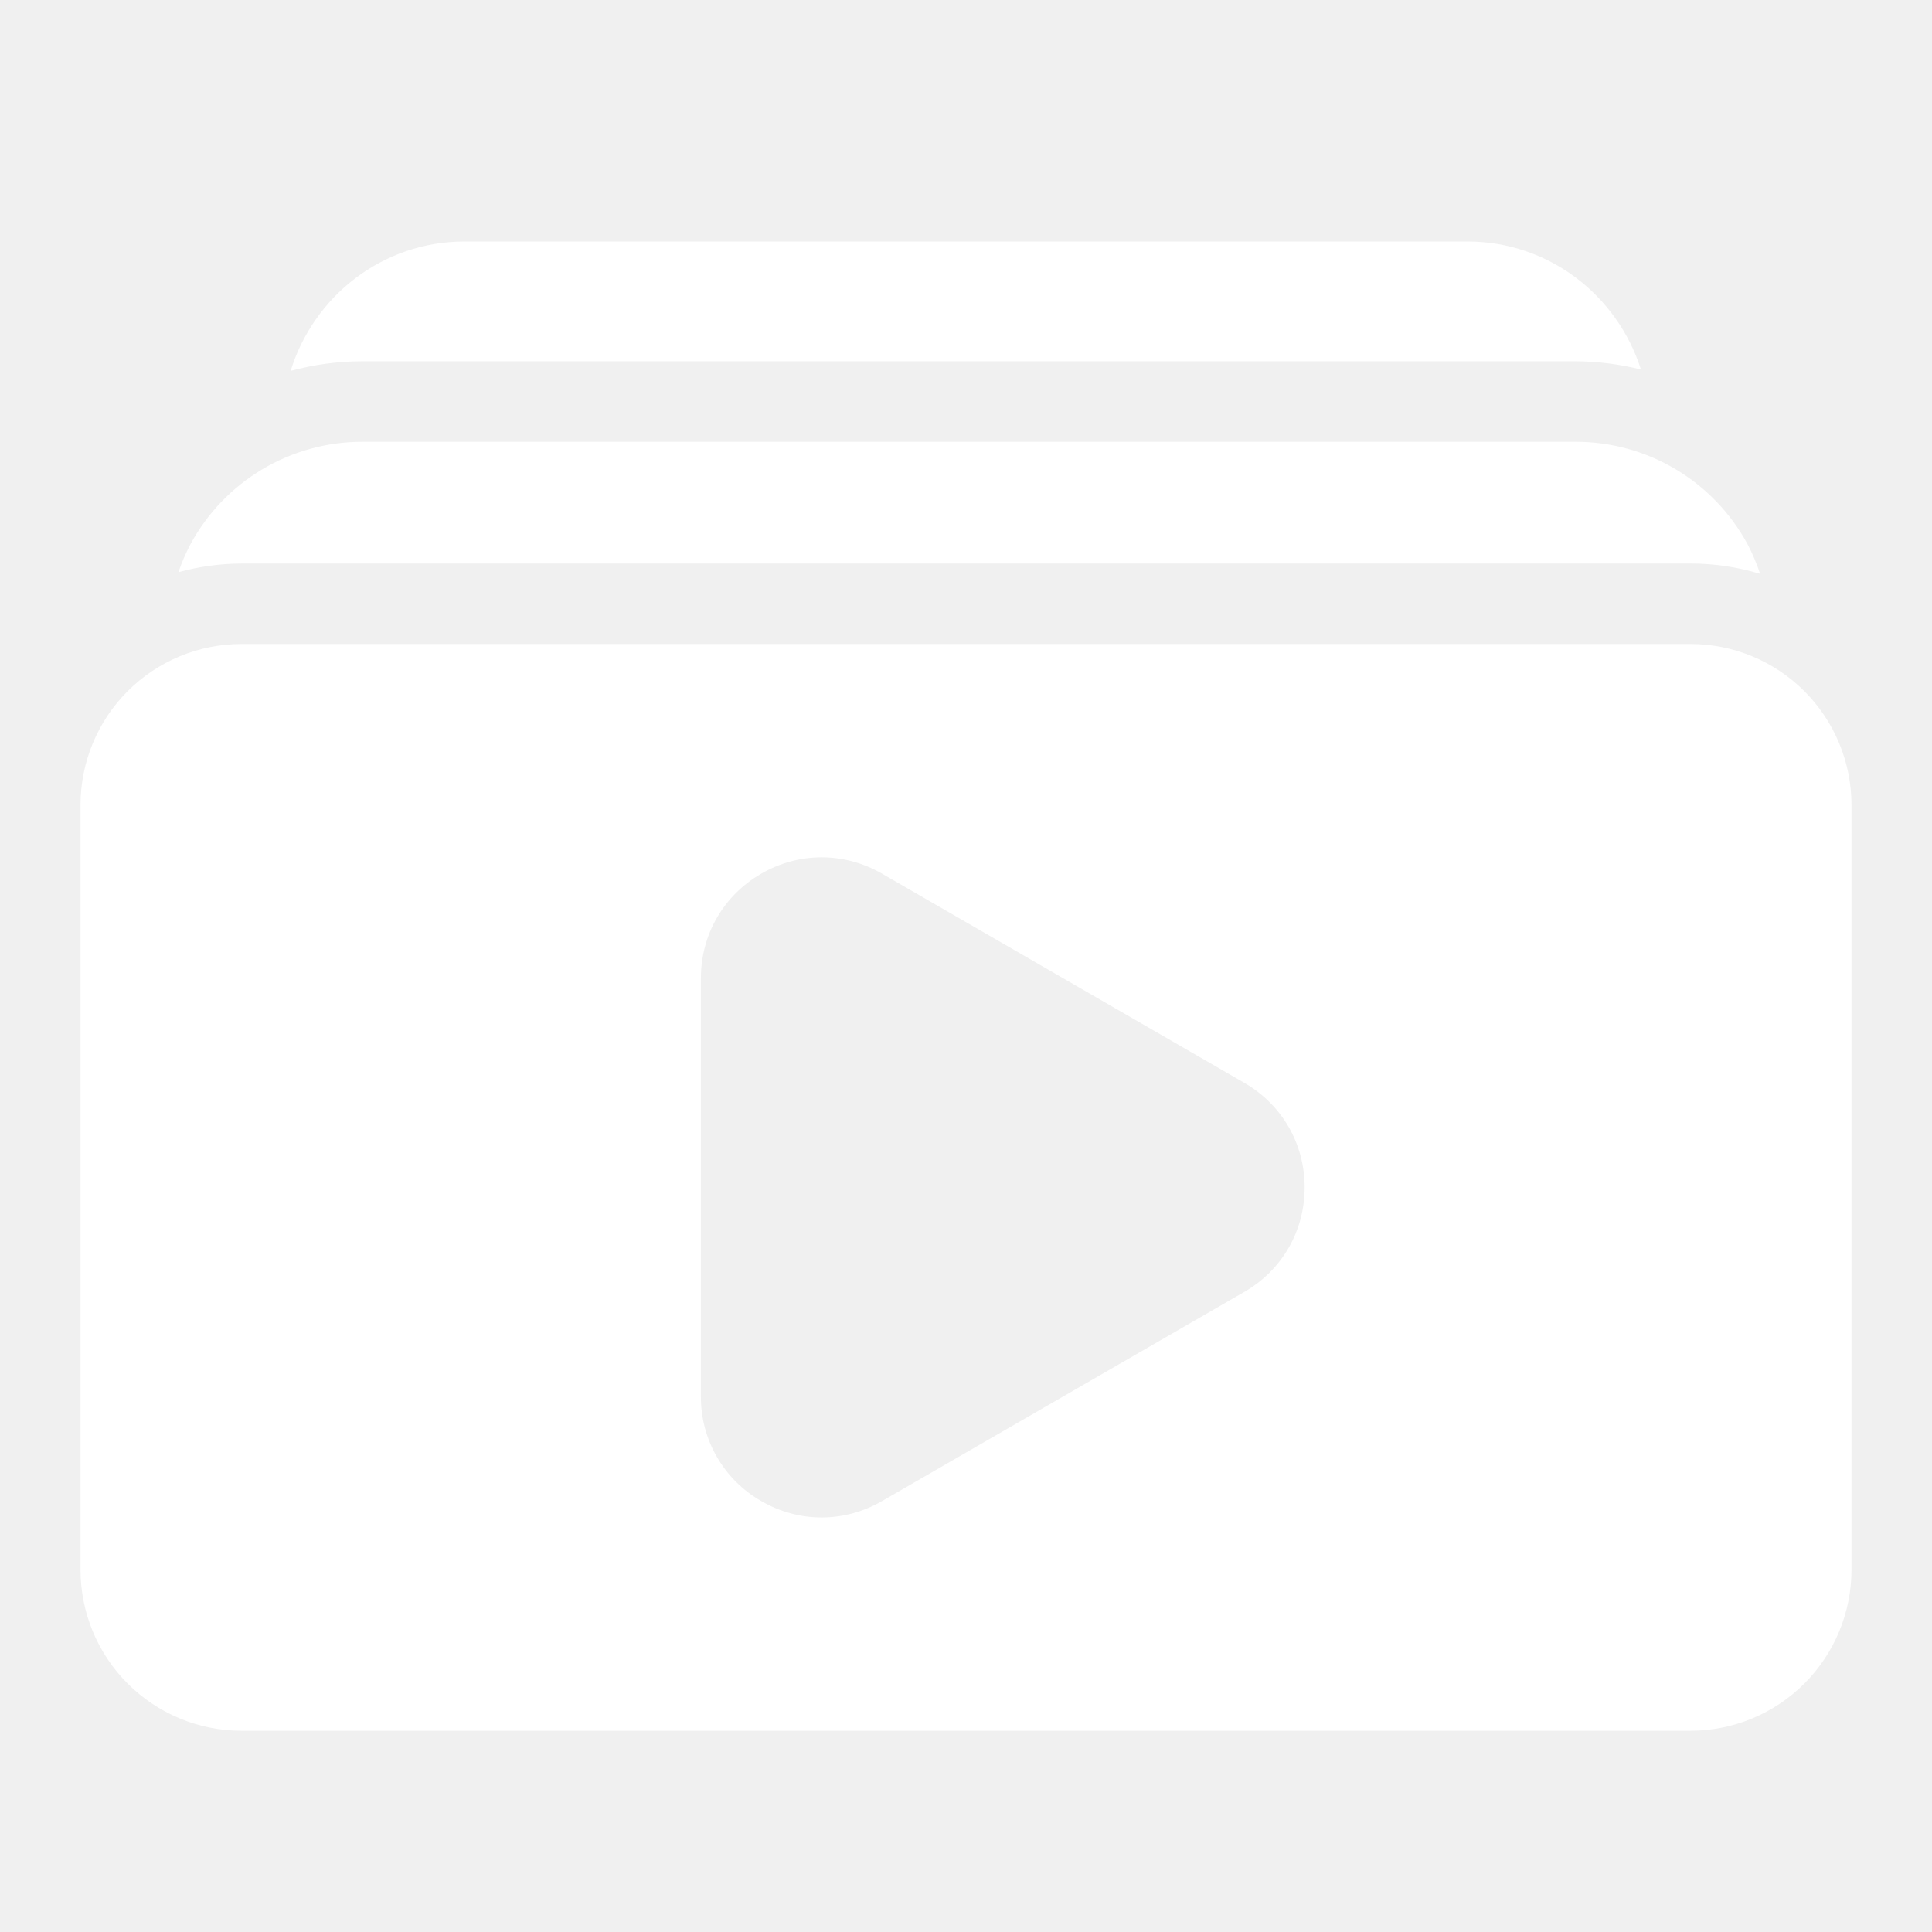
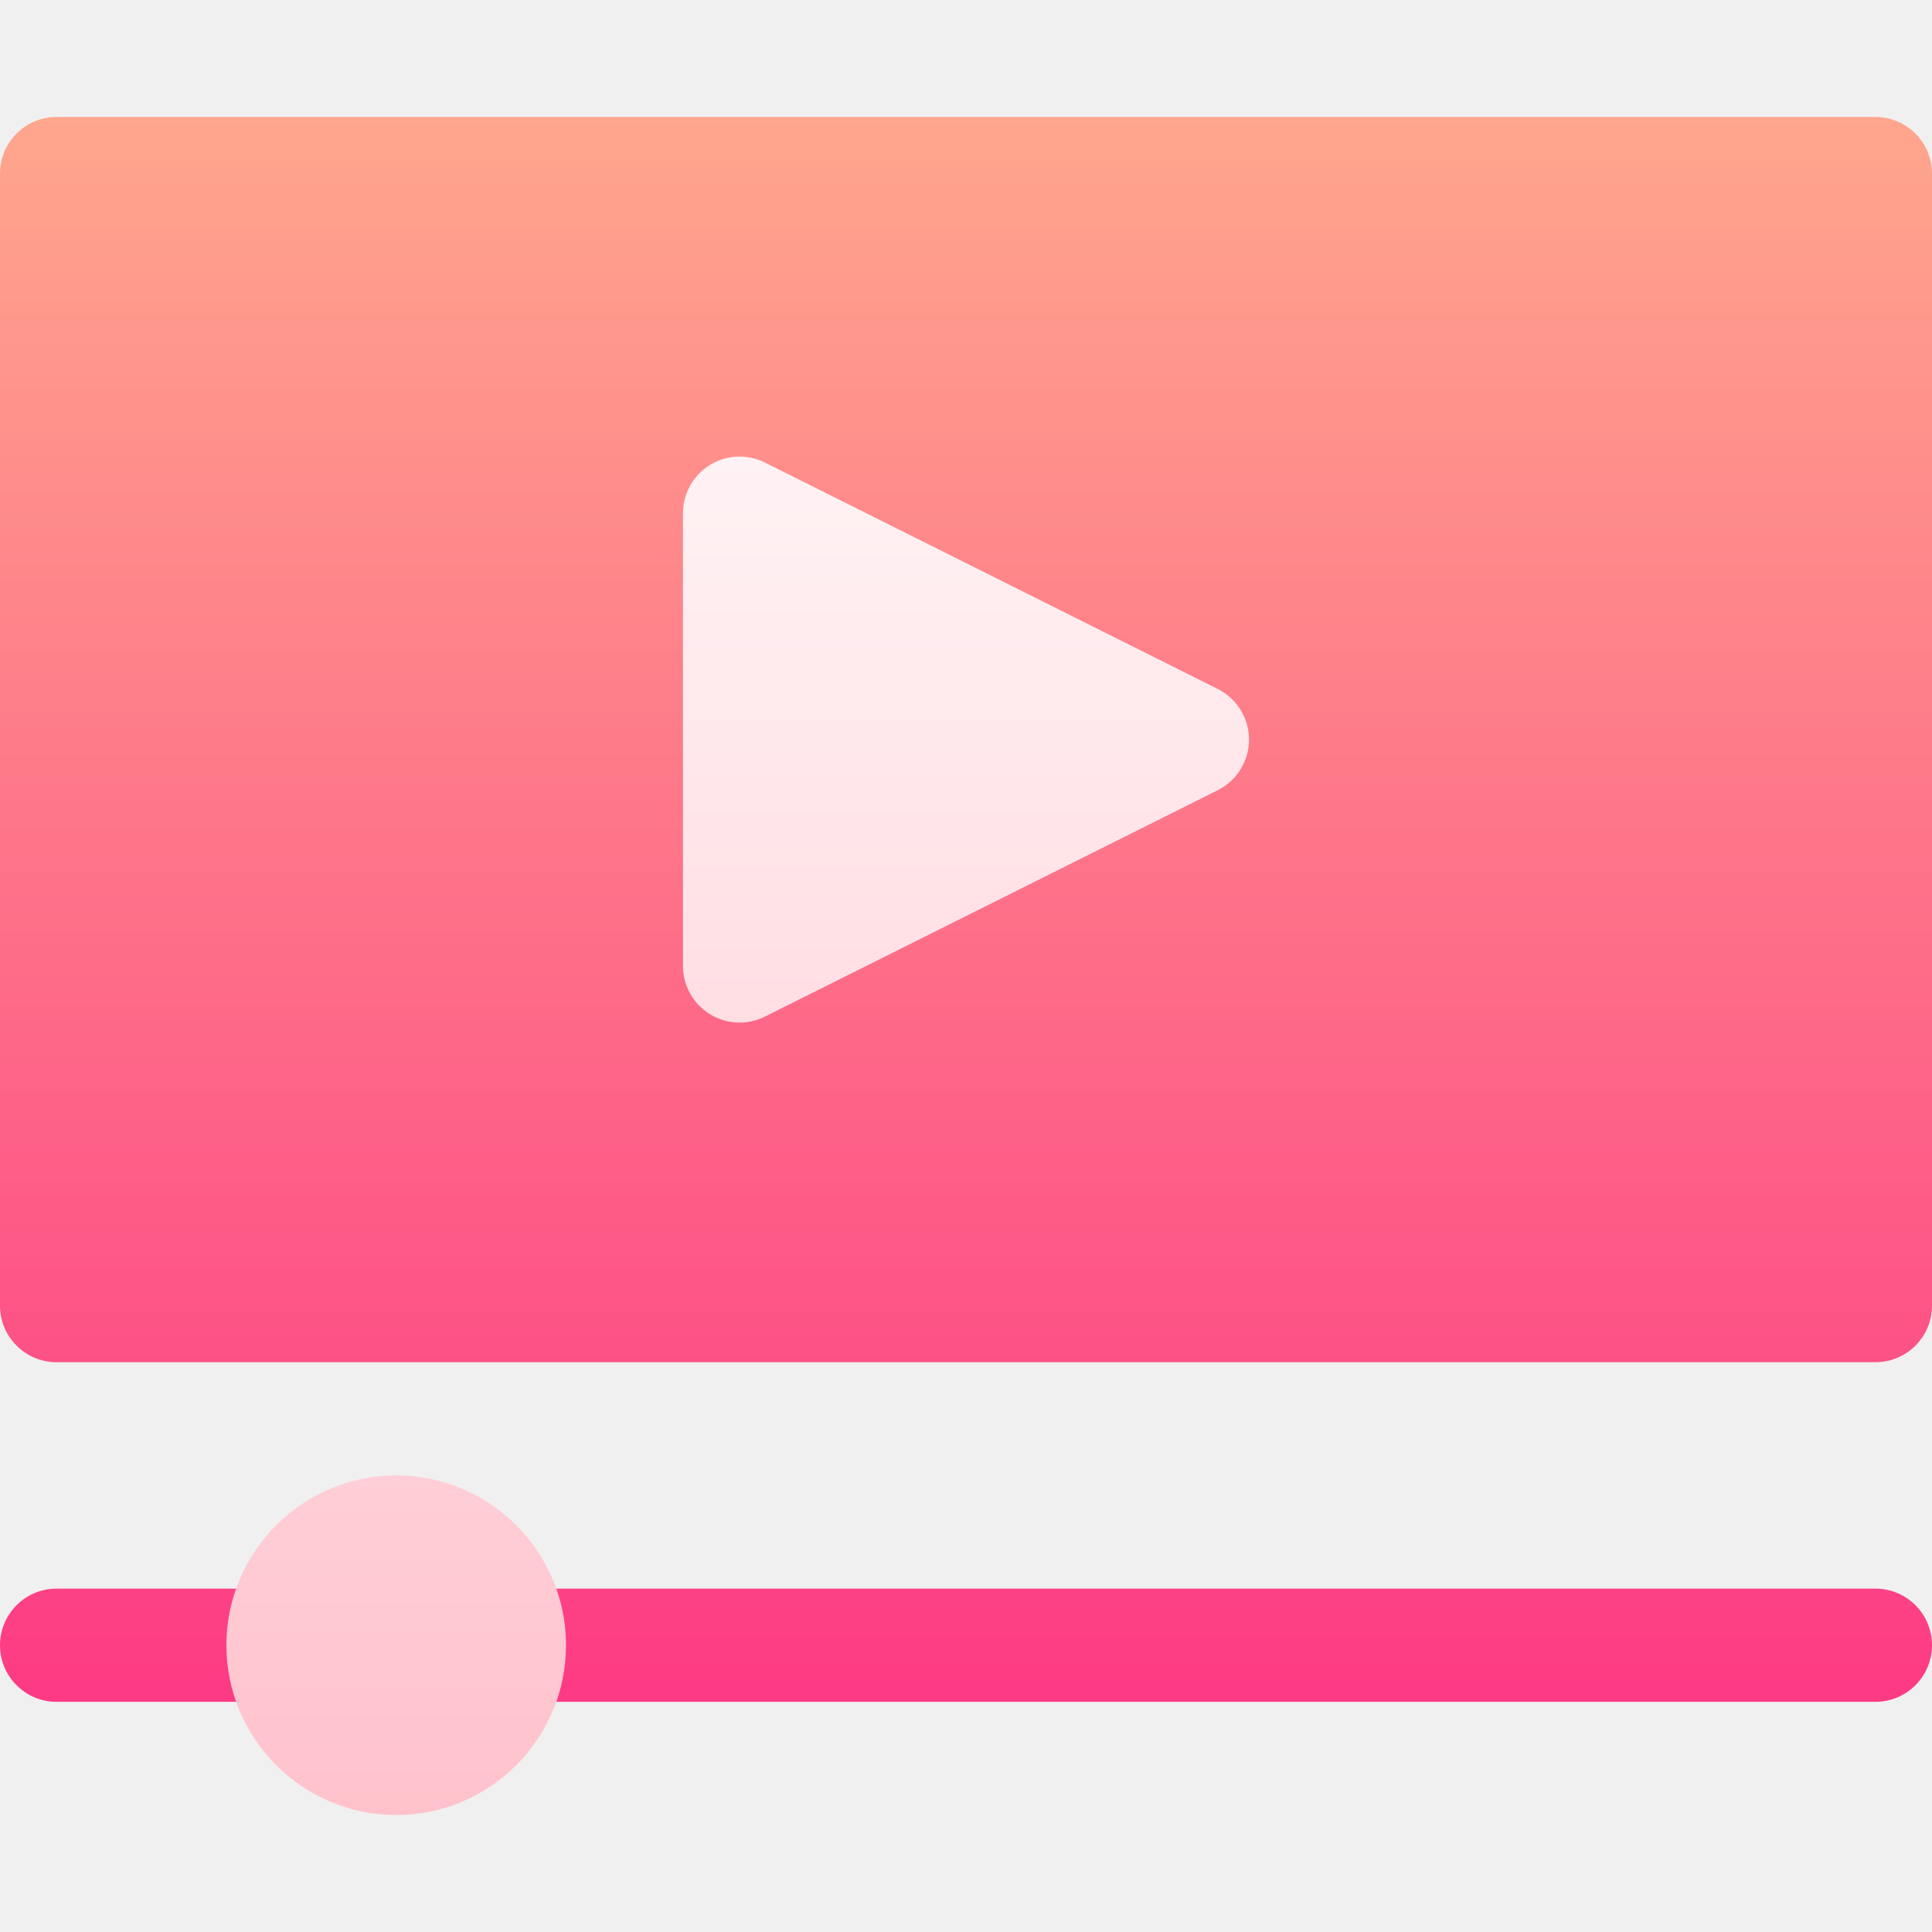
- <svg xmlns="http://www.w3.org/2000/svg" width="64" height="64" viewBox="0 0 64 64" fill="none">
-   <path d="M12.002 11.967H52.197C52.926 11.971 53.652 12.063 54.358 12.24C53.581 9.791 51.315 8 48.611 8H15.389C12.669 8 10.39 9.813 9.628 12.285C10.402 12.075 11.2 11.968 12.002 11.967ZM8 18.667H56C56.803 18.667 57.576 18.788 58.306 19.009C58.194 18.668 58.053 18.337 57.885 18.019C57.33 16.995 56.508 16.14 55.507 15.544C54.506 14.948 53.362 14.634 52.197 14.635H12.002C10.835 14.634 9.688 14.95 8.685 15.549C7.682 16.147 6.86 17.006 6.306 18.035C6.151 18.331 6.018 18.638 5.91 18.955C6.591 18.767 7.294 18.67 8 18.668V18.667ZM56 21.333H8C6.585 21.333 5.229 21.895 4.229 22.895C3.228 23.896 2.667 25.252 2.667 26.667V52C2.667 53.414 3.228 54.771 4.229 55.771C5.229 56.771 6.585 57.333 8 57.333H56C57.414 57.333 58.771 56.771 59.771 55.771C60.771 54.771 61.333 53.414 61.333 52V26.667C61.333 25.252 60.771 23.896 59.771 22.895C58.771 21.895 57.414 21.333 56 21.333ZM41.218 42.797L29.218 49.725C28.592 50.087 27.905 50.268 27.218 50.268C26.532 50.268 25.844 50.088 25.218 49.725C24.608 49.377 24.1 48.873 23.749 48.264C23.397 47.656 23.214 46.964 23.218 46.261V32.405C23.218 30.959 23.966 29.664 25.218 28.941C26.471 28.219 27.966 28.219 29.218 28.941L41.218 35.869C42.471 36.592 43.218 37.888 43.218 39.333C43.218 40.779 42.471 42.075 41.218 42.797Z" fill="white" />
+ <svg xmlns="http://www.w3.org/2000/svg" width="88" height="88" viewBox="0 0 88 88" fill="none">
+   <path d="M12.891 72.359H2.578C1.154 72.359 0 73.514 0 74.938C0 76.361 1.154 77.516 2.578 77.516H12.891C14.314 77.516 15.469 76.361 15.469 74.938C15.469 73.514 14.314 72.359 12.891 72.359ZM85.422 72.359H23.203C21.779 72.359 20.625 73.514 20.625 74.938C20.625 76.361 21.779 77.516 23.203 77.516H85.422C86.846 77.516 88 76.361 88 74.938C88 73.514 86.846 72.359 85.422 72.359ZM85.422 5.328H2.578C1.154 5.328 0 6.482 0 7.906V59.469C0 60.893 1.154 62.047 2.578 62.047H85.422C86.846 62.047 88 60.893 88 59.469V7.906C88 6.482 86.846 5.328 85.422 5.328Z" fill="url(#paint0_linear_1066_3650)" />
+   <path d="M55.465 31.381L34.84 21.069C34.447 20.872 34.011 20.78 33.572 20.799C33.133 20.819 32.706 20.951 32.332 21.182C31.958 21.413 31.65 21.736 31.436 22.12C31.222 22.503 31.109 22.936 31.109 23.375V44C31.109 44.44 31.222 44.872 31.436 45.256C31.65 45.639 31.958 45.962 32.332 46.193C32.706 46.424 33.133 46.556 33.572 46.576C34.011 46.595 34.447 46.503 34.84 46.306L55.465 35.994C55.894 35.779 56.254 35.45 56.505 35.043C56.757 34.636 56.891 34.166 56.891 33.688C56.891 33.209 56.757 32.739 56.505 32.332C56.254 31.925 55.894 31.596 55.465 31.381ZM18.047 67.203C13.782 67.203 10.312 70.673 10.312 74.938C10.312 79.202 13.782 82.672 18.047 82.672C22.312 82.672 25.781 79.202 25.781 74.938C25.781 70.673 22.312 67.203 18.047 67.203Z" fill="url(#paint1_linear_1066_3650)" />
+   <defs>
+     <linearGradient id="paint0_linear_1066_3650" x1="44" y1="77.516" x2="44" y2="5.328" gradientUnits="userSpaceOnUse">
+       <stop stop-color="#FD3A84" />
+       <stop offset="1" stop-color="#FFA68D" />
+     </linearGradient>
+     <linearGradient id="paint1_linear_1066_3650" x1="33.602" y1="82.672" x2="33.602" y2="20.797" gradientUnits="userSpaceOnUse">
+       <stop stop-color="#FFC2CC" />
+       <stop offset="1" stop-color="#FFF2F4" />
+     </linearGradient>
+   </defs>
</svg>
